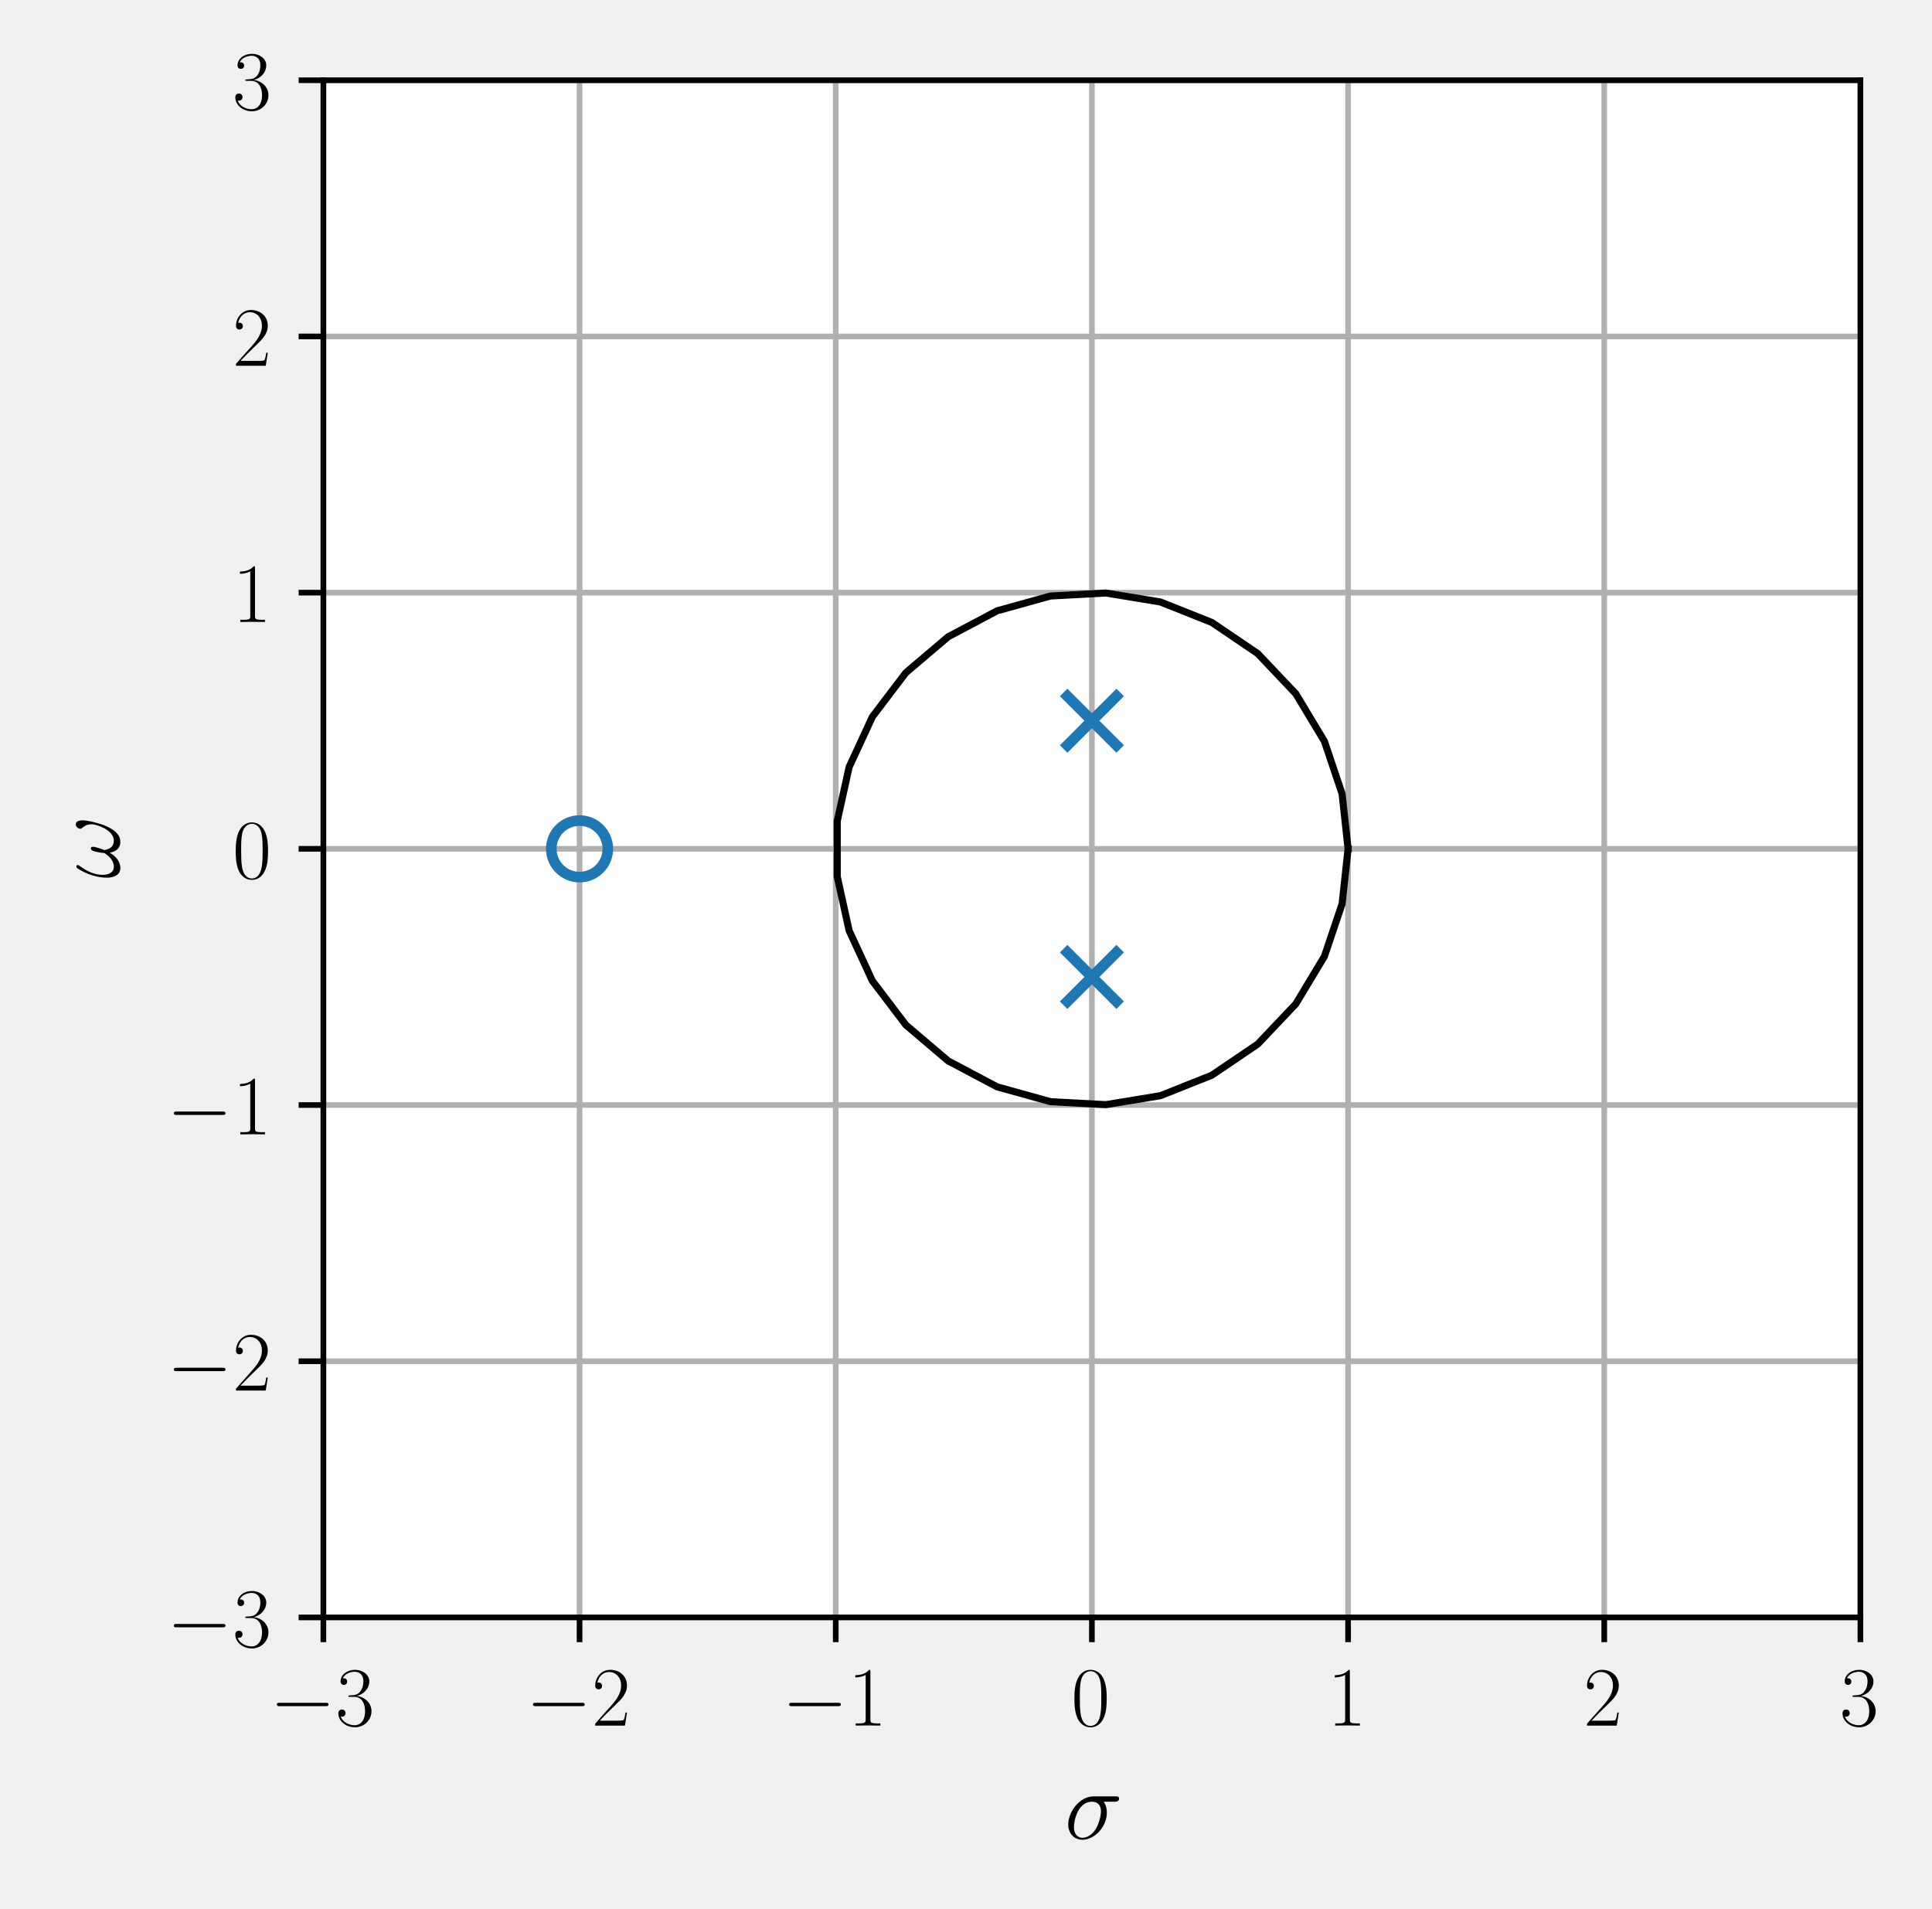
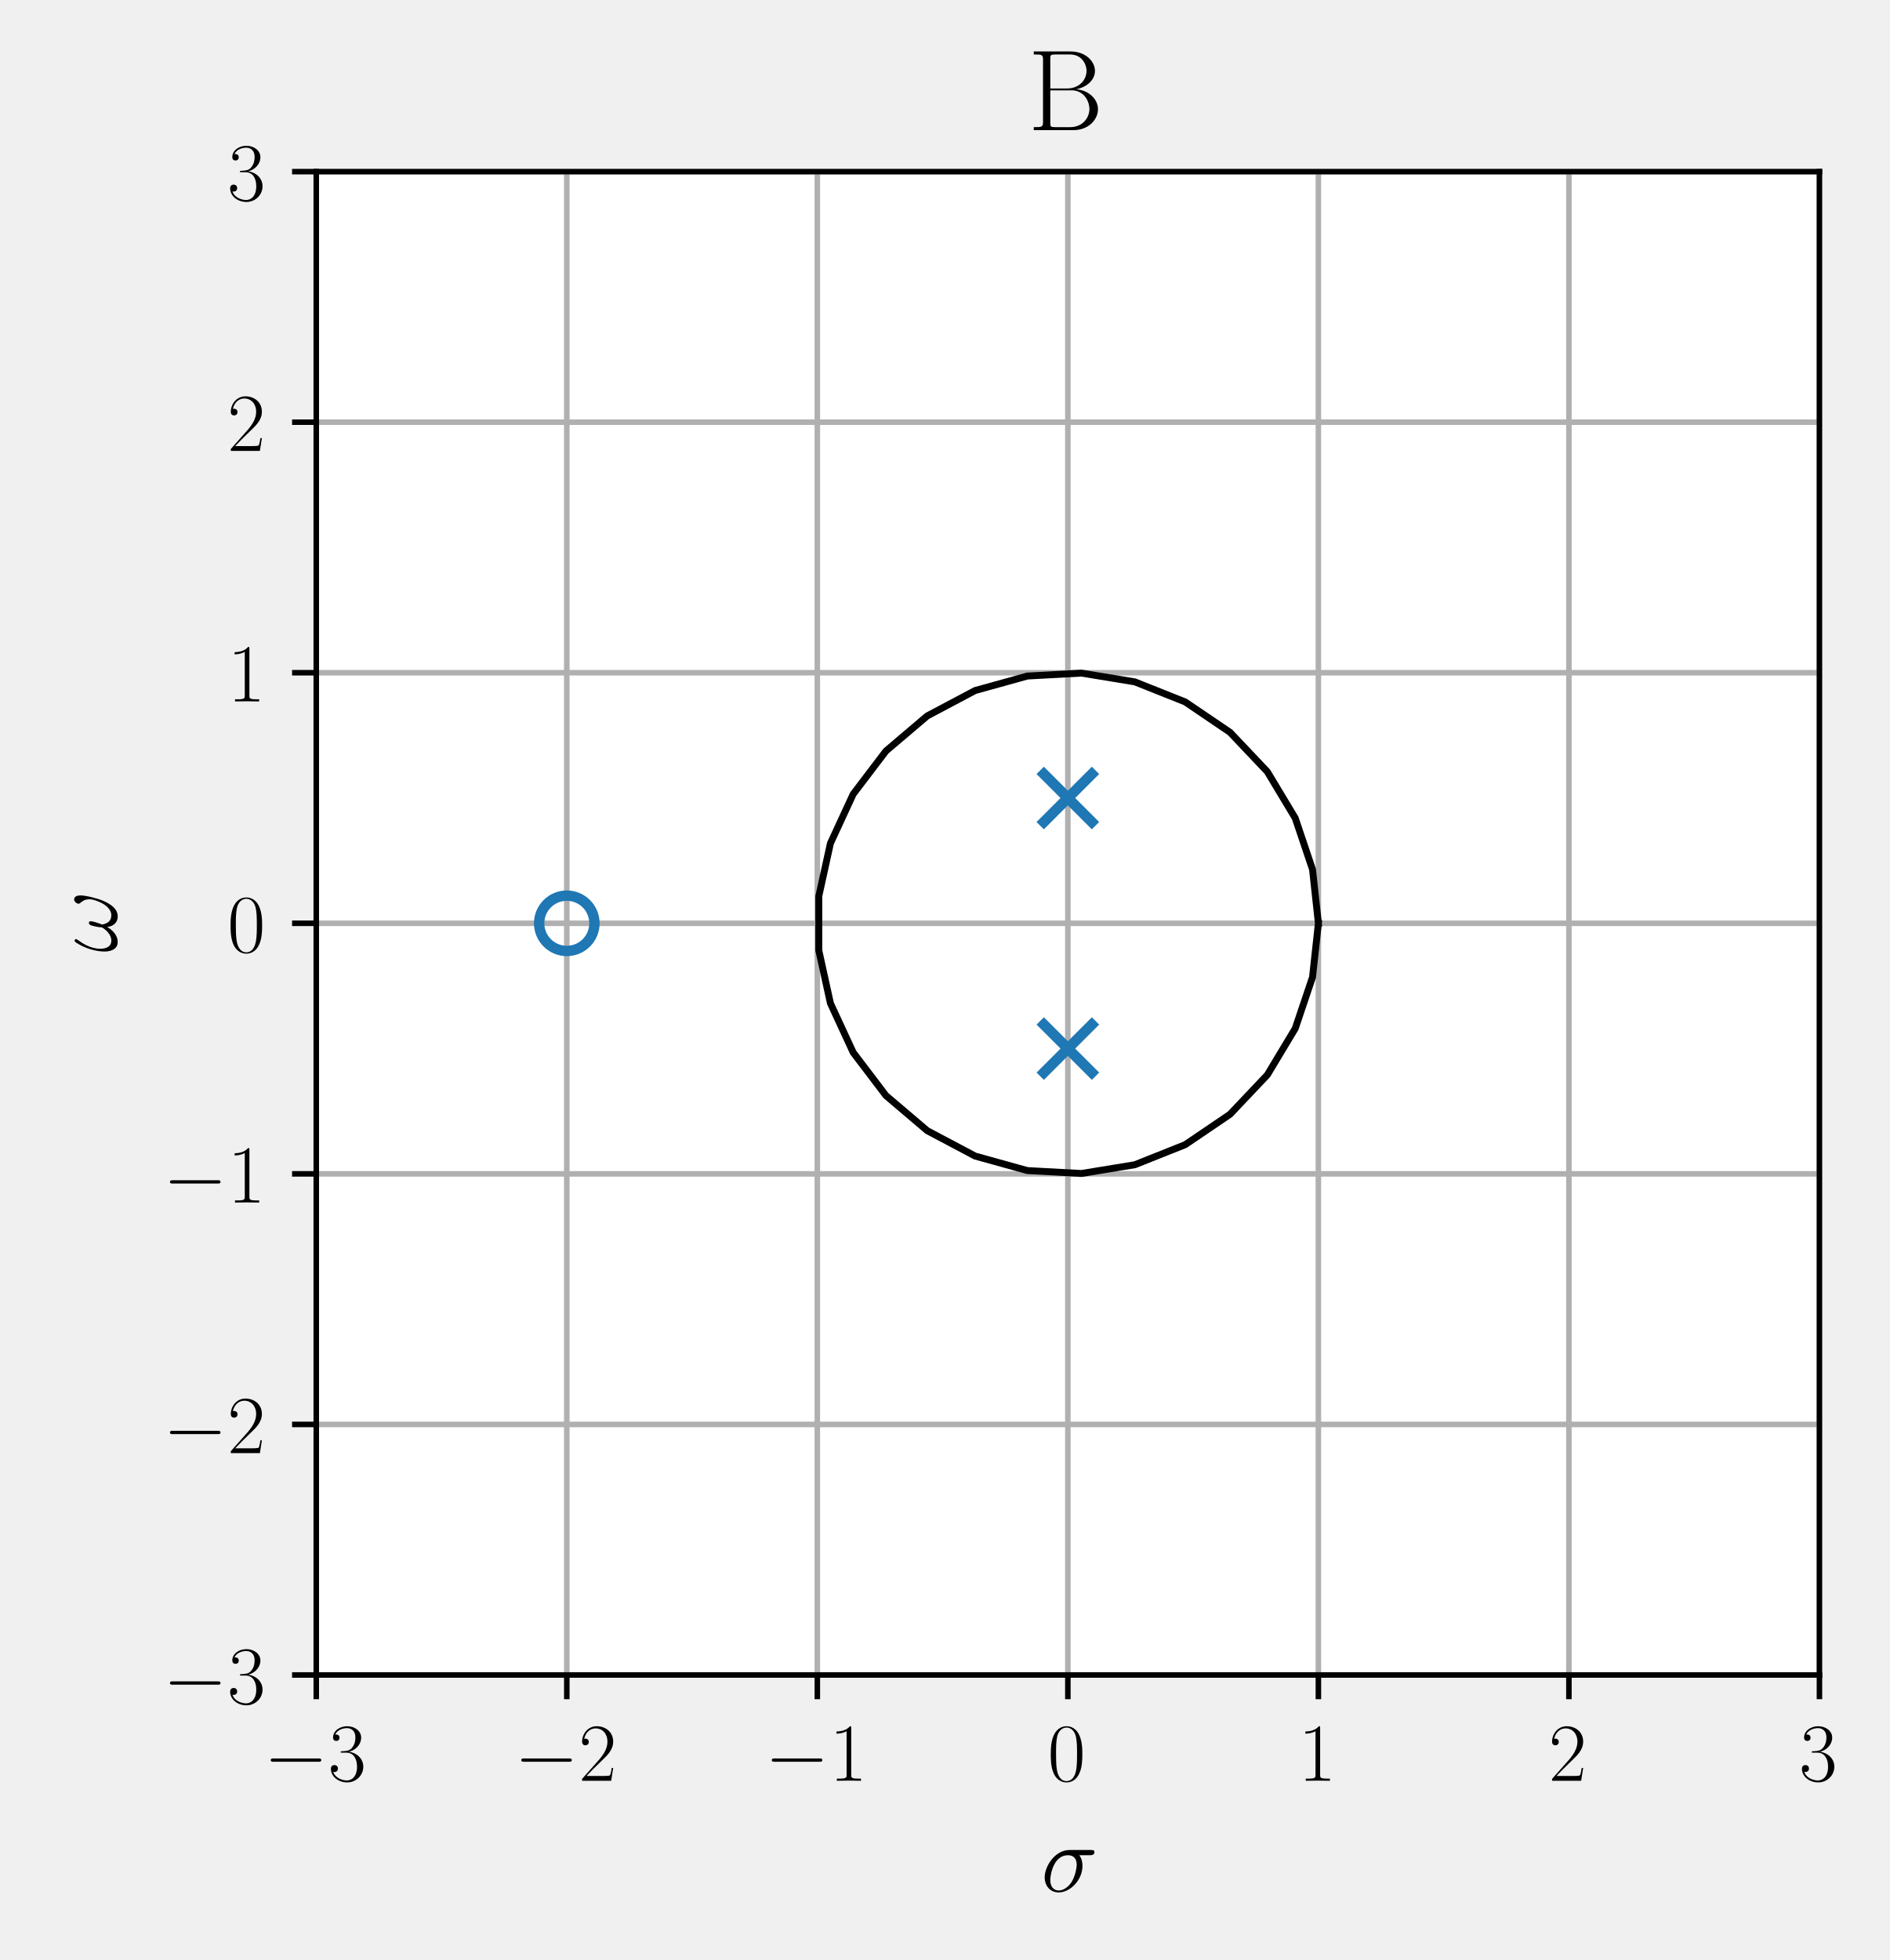
- <svg xmlns="http://www.w3.org/2000/svg" xmlns:xlink="http://www.w3.org/1999/xlink" height="270.016pt" version="1.1" viewBox="0 0 273.316 270.016" width="273.316pt">
+ <svg xmlns="http://www.w3.org/2000/svg" xmlns:xlink="http://www.w3.org/1999/xlink" height="283.488pt" version="1.1" viewBox="0 0 273.316 283.488" width="273.316pt">
  <defs>
    <style type="text/css">*{stroke-linecap:butt;stroke-linejoin:round;}</style>
  </defs>
  <g id="figure_1">
    <g id="patch_1">
-       <path d="M 0 270.016  L 273.316 270.016  L 273.316 0  L 0 0  z " style="fill:none;" />
+       <path d="M 0 283.488  L 273.316 283.488  L 273.316 0  L 0 0  z " style="fill:none;" />
    </g>
    <g id="axes_1">
      <g id="patch_2">
-         <path d="M 45.749 228.791  L 263.189 228.791  L 263.189 11.351  L 45.749 11.351  z " style="fill:#ffffff;" />
+         <path d="M 45.749 242.263  L 263.189 242.263  L 263.189 24.823  L 45.749 24.823  z " style="fill:#ffffff;" />
      </g>
      <g id="matplotlib.axis_1">
        <g id="xtick_1">
          <g id="line2d_1">
-             <path clip-path="url(#p3ffaab0180)" d="M 45.749 228.791  L 45.749 11.351  " style="fill:none;stroke:#b0b0b0;stroke-linecap:square;stroke-width:0.8;" />
+             <path clip-path="url(#pd6d8ed2fcc)" d="M 45.749 242.263  L 45.749 24.823  " style="fill:none;stroke:#b0b0b0;stroke-linecap:square;stroke-width:0.8;" />
          </g>
          <g id="line2d_2">
            <defs>
-               <path d="M 0 0  L 0 3.5  " id="m3ed602bb47" style="stroke:#000000;stroke-width:0.8;" />
+               <path d="M 0 0  L 0 3.5  " id="mc5a999001b" style="stroke:#000000;stroke-width:0.8;" />
            </defs>
            <g>
-               <use style="stroke:#000000;stroke-width:0.8;" x="45.749" xlink:href="#m3ed602bb47" y="228.791" />
+               <use style="stroke:#000000;stroke-width:0.8;" x="45.749" xlink:href="#mc5a999001b" y="242.263" />
            </g>
          </g>
          <g id="text_1">
-             <g transform="translate(38.17365 244.0933)scale(0.12 -0.12)">
+             <g transform="translate(38.17365 257.5652)scale(0.12 -0.12)">
              <defs>
                <path d="M 4218 1472  C 4326 1472 4442 1472 4442 1600  C 4442 1728 4326 1728 4218 1728  L 755 1728  C 646 1728 531 1728 531 1600  C 531 1472 646 1472 755 1472  L 4218 1472  z " id="CMSY10-0" transform="scale(0.015625)" />
                <path d="M 1414 2176  C 1984 2176 2234 1673 2234 1094  C 2234 322 1824 25 1453 25  C 1114 25 563 193 390 691  C 422 678 454 678 486 678  C 640 678 755 780 755 947  C 755 1132 614 1216 486 1216  C 378 1216 211 1164 211 927  C 211 335 787 -128 1466 -128  C 2176 -128 2720 432 2720 1087  C 2720 1718 2208 2176 1600 2246  C 2086 2347 2554 2776 2554 3353  C 2554 3856 2048 4224 1472 4224  C 890 4224 378 3862 378 3347  C 378 3123 544 3084 627 3084  C 762 3084 877 3167 877 3334  C 877 3500 762 3584 627 3584  C 602 3584 570 3584 544 3571  C 730 3999 1235 4076 1459 4076  C 1683 4076 2106 3966 2106 3347  C 2106 3167 2080 2851 1862 2574  C 1670 2329 1453 2316 1242 2297  C 1210 2297 1062 2284 1037 2284  C 992 2278 966 2272 966 2227  C 966 2182 973 2176 1101 2176  L 1414 2176  z " id="CMR17-33" transform="scale(0.015625)" />
              </defs>
              <use transform="scale(0.996264)" xlink:href="#CMSY10-0" />
              <use transform="translate(77.48747 0)scale(0.996264)" xlink:href="#CMR17-33" />
            </g>
          </g>
        </g>
        <g id="xtick_2">
          <g id="line2d_3">
-             <path clip-path="url(#p3ffaab0180)" d="M 81.989 228.791  L 81.989 11.351  " style="fill:none;stroke:#b0b0b0;stroke-linecap:square;stroke-width:0.8;" />
+             <path clip-path="url(#pd6d8ed2fcc)" d="M 81.989 242.263  L 81.989 24.823  " style="fill:none;stroke:#b0b0b0;stroke-linecap:square;stroke-width:0.8;" />
          </g>
          <g id="line2d_4">
            <g>
-               <use style="stroke:#000000;stroke-width:0.8;" x="81.989" xlink:href="#m3ed602bb47" y="228.791" />
+               <use style="stroke:#000000;stroke-width:0.8;" x="81.989" xlink:href="#mc5a999001b" y="242.263" />
            </g>
          </g>
          <g id="text_2">
-             <g transform="translate(74.41365 244.0933)scale(0.12 -0.12)">
+             <g transform="translate(74.41365 257.5652)scale(0.12 -0.12)">
              <defs>
                <path d="M 2669 990  L 2554 990  C 2490 537 2438 460 2413 422  C 2381 371 1920 371 1830 371  L 602 371  C 832 620 1280 1073 1824 1596  C 2214 1966 2669 2400 2669 3033  C 2669 3788 2067 4224 1395 4224  C 691 4224 262 3603 262 3027  C 262 2777 448 2745 525 2745  C 589 2745 781 2783 781 3007  C 781 3206 614 3264 525 3264  C 486 3264 448 3257 422 3244  C 544 3788 915 4057 1306 4057  C 1862 4057 2227 3616 2227 3033  C 2227 2477 1901 1998 1536 1583  L 262 147  L 262 0  L 2515 0  L 2669 990  z " id="CMR17-32" transform="scale(0.015625)" />
              </defs>
              <use transform="scale(0.996264)" xlink:href="#CMSY10-0" />
              <use transform="translate(77.48747 0)scale(0.996264)" xlink:href="#CMR17-32" />
            </g>
          </g>
        </g>
        <g id="xtick_3">
          <g id="line2d_5">
-             <path clip-path="url(#p3ffaab0180)" d="M 118.229 228.791  L 118.229 11.351  " style="fill:none;stroke:#b0b0b0;stroke-linecap:square;stroke-width:0.8;" />
+             <path clip-path="url(#pd6d8ed2fcc)" d="M 118.229 242.263  L 118.229 24.823  " style="fill:none;stroke:#b0b0b0;stroke-linecap:square;stroke-width:0.8;" />
          </g>
          <g id="line2d_6">
            <g>
-               <use style="stroke:#000000;stroke-width:0.8;" x="118.229" xlink:href="#m3ed602bb47" y="228.791" />
+               <use style="stroke:#000000;stroke-width:0.8;" x="118.229" xlink:href="#mc5a999001b" y="242.263" />
            </g>
          </g>
          <g id="text_3">
-             <g transform="translate(110.6536 244.0933)scale(0.12 -0.12)">
+             <g transform="translate(110.6536 257.5652)scale(0.12 -0.12)">
              <defs>
                <path d="M 1702 4083  C 1702 4217 1696 4224 1606 4224  C 1357 3927 979 3833 621 3820  C 602 3820 570 3820 563 3808  C 557 3795 557 3782 557 3648  C 755 3648 1088 3686 1344 3839  L 1344 467  C 1344 243 1331 166 781 166  L 589 166  L 589 0  C 896 6 1216 12 1523 12  C 1830 12 2150 6 2458 0  L 2458 166  L 2266 166  C 1715 166 1702 236 1702 467  L 1702 4083  z " id="CMR17-31" transform="scale(0.015625)" />
              </defs>
              <use transform="scale(0.996264)" xlink:href="#CMSY10-0" />
              <use transform="translate(77.48747 0)scale(0.996264)" xlink:href="#CMR17-31" />
            </g>
          </g>
        </g>
        <g id="xtick_4">
          <g id="line2d_7">
-             <path clip-path="url(#p3ffaab0180)" d="M 154.469 228.791  L 154.469 11.351  " style="fill:none;stroke:#b0b0b0;stroke-linecap:square;stroke-width:0.8;" />
+             <path clip-path="url(#pd6d8ed2fcc)" d="M 154.469 242.263  L 154.469 24.823  " style="fill:none;stroke:#b0b0b0;stroke-linecap:square;stroke-width:0.8;" />
          </g>
          <g id="line2d_8">
            <g>
-               <use style="stroke:#000000;stroke-width:0.8;" x="154.469" xlink:href="#m3ed602bb47" y="228.791" />
+               <use style="stroke:#000000;stroke-width:0.8;" x="154.469" xlink:href="#mc5a999001b" y="242.263" />
            </g>
          </g>
          <g id="text_4">
-             <g transform="translate(151.5429 244.0933)scale(0.12 -0.12)">
+             <g transform="translate(151.5429 257.5652)scale(0.12 -0.12)">
              <defs>
                <path d="M 2688 2038  C 2688 2430 2682 3099 2413 3613  C 2176 4063 1798 4224 1466 4224  C 1158 4224 768 4082 525 3620  C 269 3137 243 2539 243 2038  C 243 1671 250 1112 448 623  C 723 -39 1216 -128 1466 -128  C 1760 -128 2208 -7 2470 604  C 2662 1048 2688 1568 2688 2038  z M 1466 -26  C 1056 -26 813 328 723 816  C 653 1196 653 1749 653 2109  C 653 2604 653 3015 736 3407  C 858 3954 1216 4121 1466 4121  C 1728 4121 2067 3947 2189 3420  C 2272 3054 2278 2623 2278 2109  C 2278 1691 2278 1176 2202 797  C 2067 96 1690 -26 1466 -26  z " id="CMR17-30" transform="scale(0.015625)" />
              </defs>
              <use transform="scale(0.996264)" xlink:href="#CMR17-30" />
            </g>
          </g>
        </g>
        <g id="xtick_5">
          <g id="line2d_9">
-             <path clip-path="url(#p3ffaab0180)" d="M 190.709 228.791  L 190.709 11.351  " style="fill:none;stroke:#b0b0b0;stroke-linecap:square;stroke-width:0.8;" />
+             <path clip-path="url(#pd6d8ed2fcc)" d="M 190.709 242.263  L 190.709 24.823  " style="fill:none;stroke:#b0b0b0;stroke-linecap:square;stroke-width:0.8;" />
          </g>
          <g id="line2d_10">
            <g>
-               <use style="stroke:#000000;stroke-width:0.8;" x="190.709" xlink:href="#m3ed602bb47" y="228.791" />
+               <use style="stroke:#000000;stroke-width:0.8;" x="190.709" xlink:href="#mc5a999001b" y="242.263" />
            </g>
          </g>
          <g id="text_5">
-             <g transform="translate(187.7829 244.0933)scale(0.12 -0.12)">
+             <g transform="translate(187.7829 257.5652)scale(0.12 -0.12)">
              <use transform="scale(0.996264)" xlink:href="#CMR17-31" />
            </g>
          </g>
        </g>
        <g id="xtick_6">
          <g id="line2d_11">
-             <path clip-path="url(#p3ffaab0180)" d="M 226.949 228.791  L 226.949 11.351  " style="fill:none;stroke:#b0b0b0;stroke-linecap:square;stroke-width:0.8;" />
+             <path clip-path="url(#pd6d8ed2fcc)" d="M 226.949 242.263  L 226.949 24.823  " style="fill:none;stroke:#b0b0b0;stroke-linecap:square;stroke-width:0.8;" />
          </g>
          <g id="line2d_12">
            <g>
-               <use style="stroke:#000000;stroke-width:0.8;" x="226.949" xlink:href="#m3ed602bb47" y="228.791" />
+               <use style="stroke:#000000;stroke-width:0.8;" x="226.949" xlink:href="#mc5a999001b" y="242.263" />
            </g>
          </g>
          <g id="text_6">
-             <g transform="translate(224.0229 244.0933)scale(0.12 -0.12)">
+             <g transform="translate(224.0229 257.5652)scale(0.12 -0.12)">
              <use transform="scale(0.996264)" xlink:href="#CMR17-32" />
            </g>
          </g>
        </g>
        <g id="xtick_7">
          <g id="line2d_13">
-             <path clip-path="url(#p3ffaab0180)" d="M 263.189 228.791  L 263.189 11.351  " style="fill:none;stroke:#b0b0b0;stroke-linecap:square;stroke-width:0.8;" />
+             <path clip-path="url(#pd6d8ed2fcc)" d="M 263.189 242.263  L 263.189 24.823  " style="fill:none;stroke:#b0b0b0;stroke-linecap:square;stroke-width:0.8;" />
          </g>
          <g id="line2d_14">
            <g>
-               <use style="stroke:#000000;stroke-width:0.8;" x="263.189" xlink:href="#m3ed602bb47" y="228.791" />
+               <use style="stroke:#000000;stroke-width:0.8;" x="263.189" xlink:href="#mc5a999001b" y="242.263" />
            </g>
          </g>
          <g id="text_7">
-             <g transform="translate(260.2629 244.0933)scale(0.12 -0.12)">
+             <g transform="translate(260.2629 257.5652)scale(0.12 -0.12)">
              <use transform="scale(0.996264)" xlink:href="#CMR17-33" />
            </g>
          </g>
        </g>
        <g id="text_8">
-           <g transform="translate(150.5882 260.1037)scale(0.14 -0.14)">
+           <g transform="translate(150.5882 273.5757)scale(0.14 -0.14)">
            <defs>
              <path d="M 3251 2406  C 3334 2406 3546 2406 3546 2611  C 3546 2752 3424 2752 3309 2752  L 1894 2752  C 934 2752 243 1685 243 932  C 243 389 595 -64 1171 -64  C 1926 -64 2752 746 2752 1704  C 2752 1953 2694 2195 2541 2406  L 3251 2406  z M 1178 64  C 851 64 614 312 614 753  C 614 1136 845 2406 1786 2406  C 2061 2406 2368 2272 2368 1780  C 2368 1557 2266 1021 2042 651  C 1811 274 1466 64 1178 64  z " id="CMMI12-1b" transform="scale(0.015625)" />
            </defs>
            <use transform="scale(0.996264)" xlink:href="#CMMI12-1b" />
          </g>
        </g>
      </g>
      <g id="matplotlib.axis_2">
        <g id="ytick_1">
          <g id="line2d_15">
-             <path clip-path="url(#p3ffaab0180)" d="M 45.749 228.791  L 263.189 228.791  " style="fill:none;stroke:#b0b0b0;stroke-linecap:square;stroke-width:0.8;" />
+             <path clip-path="url(#pd6d8ed2fcc)" d="M 45.749 242.263  L 263.189 242.263  " style="fill:none;stroke:#b0b0b0;stroke-linecap:square;stroke-width:0.8;" />
          </g>
          <g id="line2d_16">
            <defs>
-               <path d="M 0 0  L -3.5 0  " id="m577e5652d9" style="stroke:#000000;stroke-width:0.8;" />
+               <path d="M 0 0  L -3.5 0  " id="mc707f49821" style="stroke:#000000;stroke-width:0.8;" />
            </defs>
            <g>
-               <use style="stroke:#000000;stroke-width:0.8;" x="45.749" xlink:href="#m577e5652d9" y="228.791" />
+               <use style="stroke:#000000;stroke-width:0.8;" x="45.749" xlink:href="#mc707f49821" y="242.263" />
            </g>
          </g>
          <g id="text_9">
-             <g transform="translate(23.59791 232.9422)scale(0.12 -0.12)">
+             <g transform="translate(23.59791 246.4141)scale(0.12 -0.12)">
              <use transform="scale(0.996264)" xlink:href="#CMSY10-0" />
              <use transform="translate(77.48747 0)scale(0.996264)" xlink:href="#CMR17-33" />
            </g>
          </g>
        </g>
        <g id="ytick_2">
          <g id="line2d_17">
-             <path clip-path="url(#p3ffaab0180)" d="M 45.749 192.551  L 263.189 192.551  " style="fill:none;stroke:#b0b0b0;stroke-linecap:square;stroke-width:0.8;" />
+             <path clip-path="url(#pd6d8ed2fcc)" d="M 45.749 206.023  L 263.189 206.023  " style="fill:none;stroke:#b0b0b0;stroke-linecap:square;stroke-width:0.8;" />
          </g>
          <g id="line2d_18">
            <g>
-               <use style="stroke:#000000;stroke-width:0.8;" x="45.749" xlink:href="#m577e5652d9" y="192.551" />
+               <use style="stroke:#000000;stroke-width:0.8;" x="45.749" xlink:href="#mc707f49821" y="206.023" />
            </g>
          </g>
          <g id="text_10">
-             <g transform="translate(23.59791 196.7022)scale(0.12 -0.12)">
+             <g transform="translate(23.59791 210.1741)scale(0.12 -0.12)">
              <use transform="scale(0.996264)" xlink:href="#CMSY10-0" />
              <use transform="translate(77.48747 0)scale(0.996264)" xlink:href="#CMR17-32" />
            </g>
          </g>
        </g>
        <g id="ytick_3">
          <g id="line2d_19">
-             <path clip-path="url(#p3ffaab0180)" d="M 45.749 156.311  L 263.189 156.311  " style="fill:none;stroke:#b0b0b0;stroke-linecap:square;stroke-width:0.8;" />
+             <path clip-path="url(#pd6d8ed2fcc)" d="M 45.749 169.783  L 263.189 169.783  " style="fill:none;stroke:#b0b0b0;stroke-linecap:square;stroke-width:0.8;" />
          </g>
          <g id="line2d_20">
            <g>
-               <use style="stroke:#000000;stroke-width:0.8;" x="45.749" xlink:href="#m577e5652d9" y="156.311" />
+               <use style="stroke:#000000;stroke-width:0.8;" x="45.749" xlink:href="#mc707f49821" y="169.783" />
            </g>
          </g>
          <g id="text_11">
-             <g transform="translate(23.59791 160.4622)scale(0.12 -0.12)">
+             <g transform="translate(23.59791 173.9341)scale(0.12 -0.12)">
              <use transform="scale(0.996264)" xlink:href="#CMSY10-0" />
              <use transform="translate(77.48747 0)scale(0.996264)" xlink:href="#CMR17-31" />
            </g>
          </g>
        </g>
        <g id="ytick_4">
          <g id="line2d_21">
-             <path clip-path="url(#p3ffaab0180)" d="M 45.749 120.071  L 263.189 120.071  " style="fill:none;stroke:#b0b0b0;stroke-linecap:square;stroke-width:0.8;" />
+             <path clip-path="url(#pd6d8ed2fcc)" d="M 45.749 133.543  L 263.189 133.543  " style="fill:none;stroke:#b0b0b0;stroke-linecap:square;stroke-width:0.8;" />
          </g>
          <g id="line2d_22">
            <g>
-               <use style="stroke:#000000;stroke-width:0.8;" x="45.749" xlink:href="#m577e5652d9" y="120.071" />
+               <use style="stroke:#000000;stroke-width:0.8;" x="45.749" xlink:href="#mc707f49821" y="133.543" />
            </g>
          </g>
          <g id="text_12">
-             <g transform="translate(32.89639 124.2222)scale(0.12 -0.12)">
+             <g transform="translate(32.89639 137.6941)scale(0.12 -0.12)">
              <use transform="scale(0.996264)" xlink:href="#CMR17-30" />
            </g>
          </g>
        </g>
        <g id="ytick_5">
          <g id="line2d_23">
-             <path clip-path="url(#p3ffaab0180)" d="M 45.749 83.831  L 263.189 83.831  " style="fill:none;stroke:#b0b0b0;stroke-linecap:square;stroke-width:0.8;" />
+             <path clip-path="url(#pd6d8ed2fcc)" d="M 45.749 97.303  L 263.189 97.303  " style="fill:none;stroke:#b0b0b0;stroke-linecap:square;stroke-width:0.8;" />
          </g>
          <g id="line2d_24">
            <g>
-               <use style="stroke:#000000;stroke-width:0.8;" x="45.749" xlink:href="#m577e5652d9" y="83.831" />
+               <use style="stroke:#000000;stroke-width:0.8;" x="45.749" xlink:href="#mc707f49821" y="97.303" />
            </g>
          </g>
          <g id="text_13">
-             <g transform="translate(32.89639 87.98218)scale(0.12 -0.12)">
+             <g transform="translate(32.89639 101.4541)scale(0.12 -0.12)">
              <use transform="scale(0.996264)" xlink:href="#CMR17-31" />
            </g>
          </g>
        </g>
        <g id="ytick_6">
          <g id="line2d_25">
-             <path clip-path="url(#p3ffaab0180)" d="M 45.749 47.591  L 263.189 47.591  " style="fill:none;stroke:#b0b0b0;stroke-linecap:square;stroke-width:0.8;" />
+             <path clip-path="url(#pd6d8ed2fcc)" d="M 45.749 61.063  L 263.189 61.063  " style="fill:none;stroke:#b0b0b0;stroke-linecap:square;stroke-width:0.8;" />
          </g>
          <g id="line2d_26">
            <g>
-               <use style="stroke:#000000;stroke-width:0.8;" x="45.749" xlink:href="#m577e5652d9" y="47.591" />
+               <use style="stroke:#000000;stroke-width:0.8;" x="45.749" xlink:href="#mc707f49821" y="61.063" />
            </g>
          </g>
          <g id="text_14">
-             <g transform="translate(32.89639 51.74218)scale(0.12 -0.12)">
+             <g transform="translate(32.89639 65.21415)scale(0.12 -0.12)">
              <use transform="scale(0.996264)" xlink:href="#CMR17-32" />
            </g>
          </g>
        </g>
        <g id="ytick_7">
          <g id="line2d_27">
-             <path clip-path="url(#p3ffaab0180)" d="M 45.749 11.351  L 263.189 11.351  " style="fill:none;stroke:#b0b0b0;stroke-linecap:square;stroke-width:0.8;" />
+             <path clip-path="url(#pd6d8ed2fcc)" d="M 45.749 24.823  L 263.189 24.823  " style="fill:none;stroke:#b0b0b0;stroke-linecap:square;stroke-width:0.8;" />
          </g>
          <g id="line2d_28">
            <g>
-               <use style="stroke:#000000;stroke-width:0.8;" x="45.749" xlink:href="#m577e5652d9" y="11.351" />
+               <use style="stroke:#000000;stroke-width:0.8;" x="45.749" xlink:href="#mc707f49821" y="24.823" />
            </g>
          </g>
          <g id="text_15">
-             <g transform="translate(32.89639 15.50218)scale(0.12 -0.12)">
+             <g transform="translate(32.89639 28.97415)scale(0.12 -0.12)">
              <use transform="scale(0.996264)" xlink:href="#CMR17-33" />
            </g>
          </g>
        </g>
        <g id="text_16">
-           <g transform="translate(16.88588 124.3231)rotate(-90)scale(0.14 -0.14)">
+           <g transform="translate(16.88588 137.7951)rotate(-90)scale(0.14 -0.14)">
            <defs>
              <path d="M 3802 2406  C 3802 2592 3750 2828 3526 2828  C 3398 2828 3251 2668 3251 2540  C 3251 2483 3277 2444 3328 2387  C 3424 2278 3546 2105 3546 1804  C 3546 1574 3405 1209 3302 1011  C 3123 659 2829 358 2496 358  C 2093 358 1939 614 1869 972  C 1939 1139 2086 1555 2086 1721  C 2086 1792 2061 1849 1978 1849  C 1933 1849 1882 1824 1850 1772  C 1760 1632 1677 1126 1683 992  C 1562 755 1216 358 806 358  C 378 358 262 736 262 1100  C 262 1766 678 2348 794 2508  C 858 2604 902 2668 902 2681  C 902 2726 877 2796 819 2796  C 717 2796 685 2713 634 2636  C 307 2131 77 1420 77 806  C 77 409 224 -64 704 -64  C 1235 -64 1568 390 1702 633  C 1754 275 1946 -64 2413 -64  C 2899 -64 3206 364 3437 883  C 3603 1254 3802 2054 3802 2406  z " id="CMMI12-21" transform="scale(0.015625)" />
            </defs>
            <use transform="scale(0.996264)" xlink:href="#CMMI12-21" />
          </g>
        </g>
      </g>
      <g id="line2d_29">
        <defs>
-           <path d="M 0 4  C 1.061 4 2.078 3.579 2.828 2.828  C 3.579 2.078 4 1.061 4 0  C 4 -1.061 3.579 -2.078 2.828 -2.828  C 2.078 -3.579 1.061 -4 0 -4  C -1.061 -4 -2.078 -3.579 -2.828 -2.828  C -3.579 -2.078 -4 -1.061 -4 0  C -4 1.061 -3.579 2.078 -2.828 2.828  C -2.078 3.579 -1.061 4 0 4  z " id="mbc8021da14" style="stroke:#1f77b4;stroke-width:1.5;" />
+           <path d="M 0 4  C 1.061 4 2.078 3.579 2.828 2.828  C 3.579 2.078 4 1.061 4 0  C 4 -1.061 3.579 -2.078 2.828 -2.828  C 2.078 -3.579 1.061 -4 0 -4  C -1.061 -4 -2.078 -3.579 -2.828 -2.828  C -3.579 -2.078 -4 -1.061 -4 0  C -4 1.061 -3.579 2.078 -2.828 2.828  C -2.078 3.579 -1.061 4 0 4  z " id="m1dadcf1b1a" style="stroke:#1f77b4;stroke-width:1.5;" />
        </defs>
-         <g clip-path="url(#p3ffaab0180)">
-           <use style="fill-opacity:0;stroke:#1f77b4;stroke-width:1.5;" x="81.989" xlink:href="#mbc8021da14" y="120.071" />
+         <g clip-path="url(#pd6d8ed2fcc)">
+           <use style="fill-opacity:0;stroke:#1f77b4;stroke-width:1.5;" x="81.989" xlink:href="#m1dadcf1b1a" y="133.543" />
        </g>
      </g>
      <g id="line2d_30">
        <defs>
-           <path d="M -4 4  L 4 -4  M -4 -4  L 4 4  " id="m2621c112af" style="stroke:#1f77b4;stroke-width:1.5;" />
+           <path d="M -4 4  L 4 -4  M -4 -4  L 4 4  " id="mb820f5c067" style="stroke:#1f77b4;stroke-width:1.5;" />
        </defs>
-         <g clip-path="url(#p3ffaab0180)">
-           <use style="fill:#1f77b4;stroke:#1f77b4;stroke-width:1.5;" x="154.469" xlink:href="#m2621c112af" y="101.951" />
-           <use style="fill:#1f77b4;stroke:#1f77b4;stroke-width:1.5;" x="154.469" xlink:href="#m2621c112af" y="138.191" />
+         <g clip-path="url(#pd6d8ed2fcc)">
+           <use style="fill:#1f77b4;stroke:#1f77b4;stroke-width:1.5;" x="154.469" xlink:href="#mb820f5c067" y="115.423" />
+           <use style="fill:#1f77b4;stroke:#1f77b4;stroke-width:1.5;" x="154.469" xlink:href="#mb820f5c067" y="151.663" />
        </g>
      </g>
      <g id="line2d_31">
-         <path clip-path="url(#p3ffaab0180)" d="M 190.709 120.071  L 189.862 112.281  L 187.36 104.854  L 183.32 98.14  L 177.931 92.45  L 171.445 88.053  L 164.165 85.152  L 156.431 83.884  L 148.606 84.308  L 141.056 86.405  L 134.132 90.076  L 128.159 95.149  L 123.417 101.387  L 120.126 108.5  L 118.442 116.153  L 118.442 123.989  L 120.126 131.643  L 123.417 138.755  L 128.159 144.993  L 134.132 150.067  L 141.056 153.737  L 148.606 155.834  L 156.431 156.258  L 164.165 154.99  L 171.445 152.09  L 177.931 147.692  L 183.32 142.003  L 187.36 135.288  L 189.862 127.862  L 190.709 120.071  " style="fill:none;stroke:#000000;stroke-linecap:square;" />
+         <path clip-path="url(#pd6d8ed2fcc)" d="M 190.709 133.543  L 189.862 125.753  L 187.36 118.326  L 183.32 111.612  L 177.931 105.922  L 171.445 101.525  L 164.165 98.624  L 156.431 97.356  L 148.606 97.78  L 141.056 99.877  L 134.132 103.548  L 128.159 108.621  L 123.417 114.859  L 120.126 121.972  L 118.442 129.625  L 118.442 137.461  L 120.126 145.115  L 123.417 152.227  L 128.159 158.465  L 134.132 163.539  L 141.056 167.209  L 148.606 169.306  L 156.431 169.73  L 164.165 168.462  L 171.445 165.562  L 177.931 161.164  L 183.32 155.475  L 187.36 148.76  L 189.862 141.334  L 190.709 133.543  " style="fill:none;stroke:#000000;stroke-linecap:square;" />
      </g>
      <g id="patch_3">
-         <path d="M 45.749 228.791  L 45.749 11.351  " style="fill:none;stroke:#000000;stroke-linecap:square;stroke-linejoin:miter;stroke-width:0.8;" />
+         <path d="M 45.749 242.263  L 45.749 24.823  " style="fill:none;stroke:#000000;stroke-linecap:square;stroke-linejoin:miter;stroke-width:0.8;" />
      </g>
      <g id="patch_4">
-         <path d="M 263.189 228.791  L 263.189 11.351  " style="fill:none;stroke:#000000;stroke-linecap:square;stroke-linejoin:miter;stroke-width:0.8;" />
+         <path d="M 263.189 242.263  L 263.189 24.823  " style="fill:none;stroke:#000000;stroke-linecap:square;stroke-linejoin:miter;stroke-width:0.8;" />
      </g>
      <g id="patch_5">
-         <path d="M 45.749 228.791  L 263.189 228.791  " style="fill:none;stroke:#000000;stroke-linecap:square;stroke-linejoin:miter;stroke-width:0.8;" />
+         <path d="M 45.749 242.263  L 263.189 242.263  " style="fill:none;stroke:#000000;stroke-linecap:square;stroke-linejoin:miter;stroke-width:0.8;" />
      </g>
      <g id="patch_6">
-         <path d="M 45.749 11.351  L 263.189 11.351  " style="fill:none;stroke:#000000;stroke-linecap:square;stroke-linejoin:miter;stroke-width:0.8;" />
+         <path d="M 45.749 24.823  L 263.189 24.823  " style="fill:none;stroke:#000000;stroke-linecap:square;stroke-linejoin:miter;stroke-width:0.8;" />
+       </g>
+       <g id="text_17">
+         <g transform="translate(148.6666 18.82306)scale(0.168 -0.168)">
+           <defs>
+             <path d="M 333 4352  L 333 4185  C 774 4185 845 4185 845 3897  L 845 451  C 845 166 774 166 333 166  L 333 0  L 2534 0  C 3354 0 3885 578 3885 1155  C 3885 1726 3360 2214 2675 2259  C 3290 2380 3718 2790 3718 3276  C 3718 3808 3194 4352 2368 4352  L 333 4352  z M 1248 2304  L 1248 3936  C 1248 4153 1261 4185 1517 4185  L 2336 4185  C 2970 4185 3251 3673 3251 3276  C 3251 2790 2861 2304 2170 2304  L 1248 2304  z M 1517 166  C 1261 166 1248 198 1248 413  L 1248 2201  L 2432 2201  C 3091 2201 3411 1624 3411 1161  C 3411 698 3046 166 2349 166  L 1517 166  z " id="CMR17-42" transform="scale(0.015625)" />
+           </defs>
+           <use transform="scale(0.996264)" xlink:href="#CMR17-42" />
+         </g>
      </g>
    </g>
  </g>
  <defs>
-     <clipPath id="p3ffaab0180">
-       <rect height="217.44" width="217.44" x="45.749" y="11.351" />
+     <clipPath id="pd6d8ed2fcc">
+       <rect height="217.44" width="217.44" x="45.749" y="24.823" />
    </clipPath>
  </defs>
</svg>
